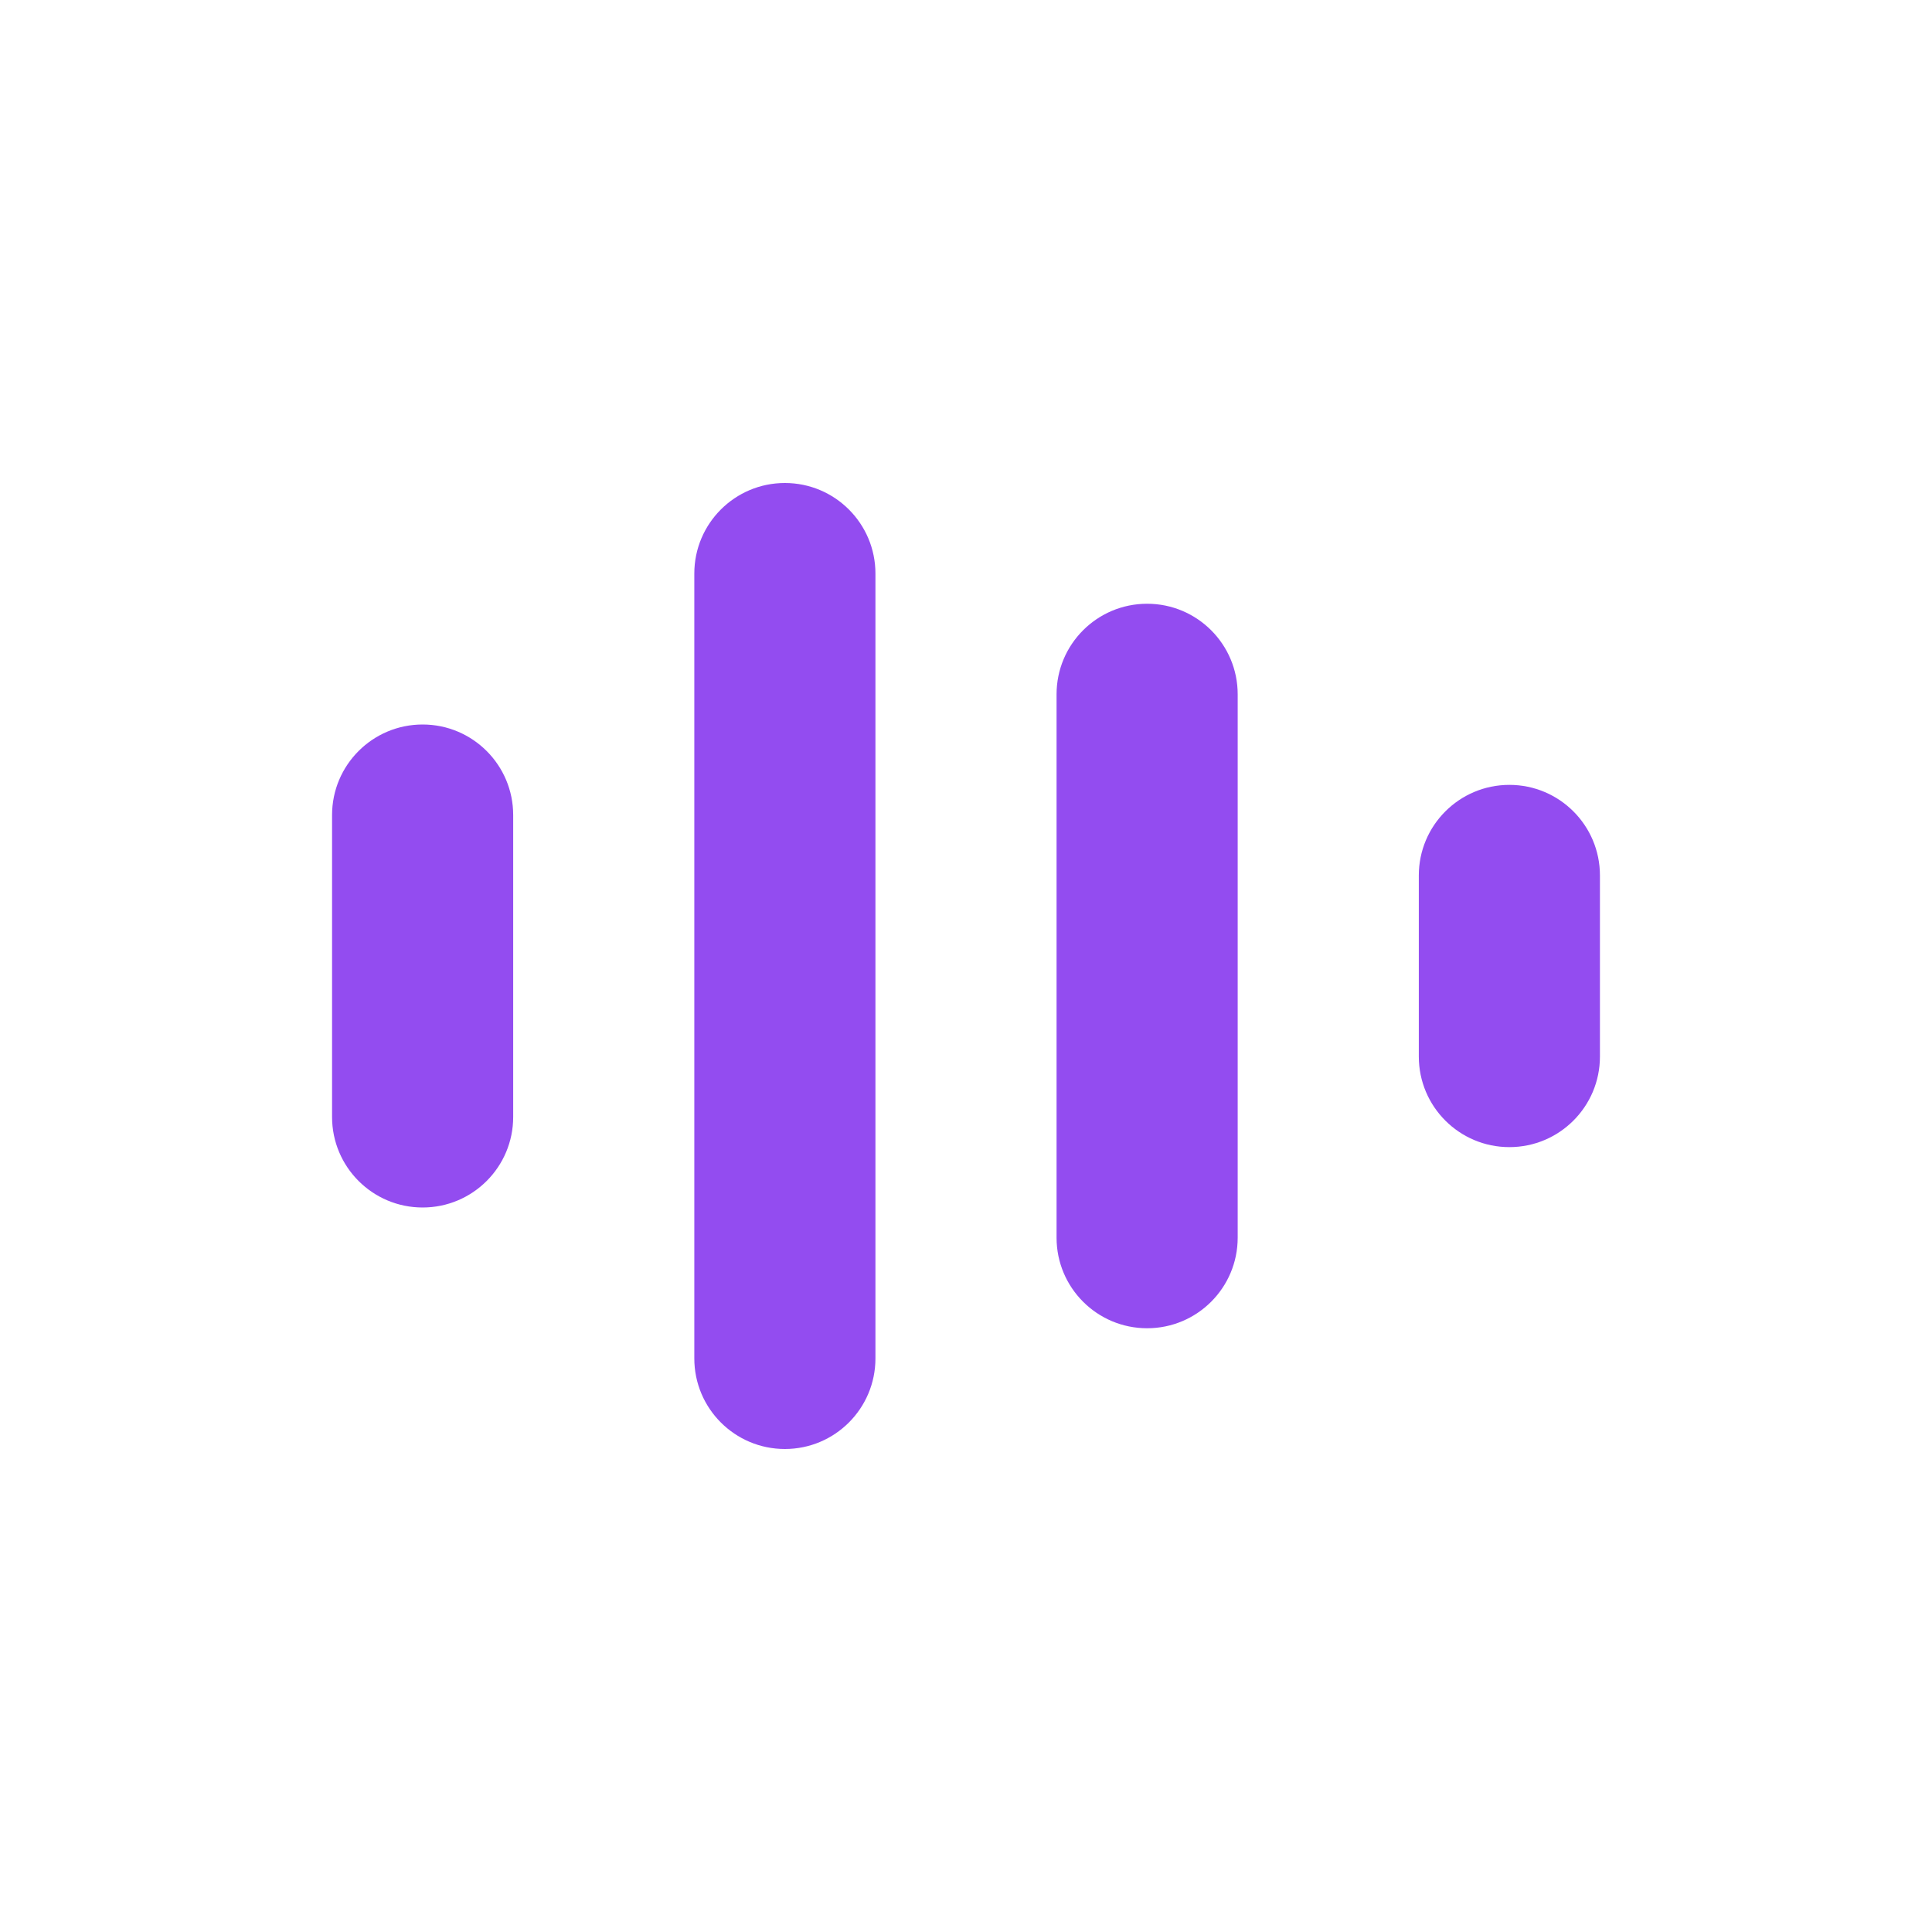
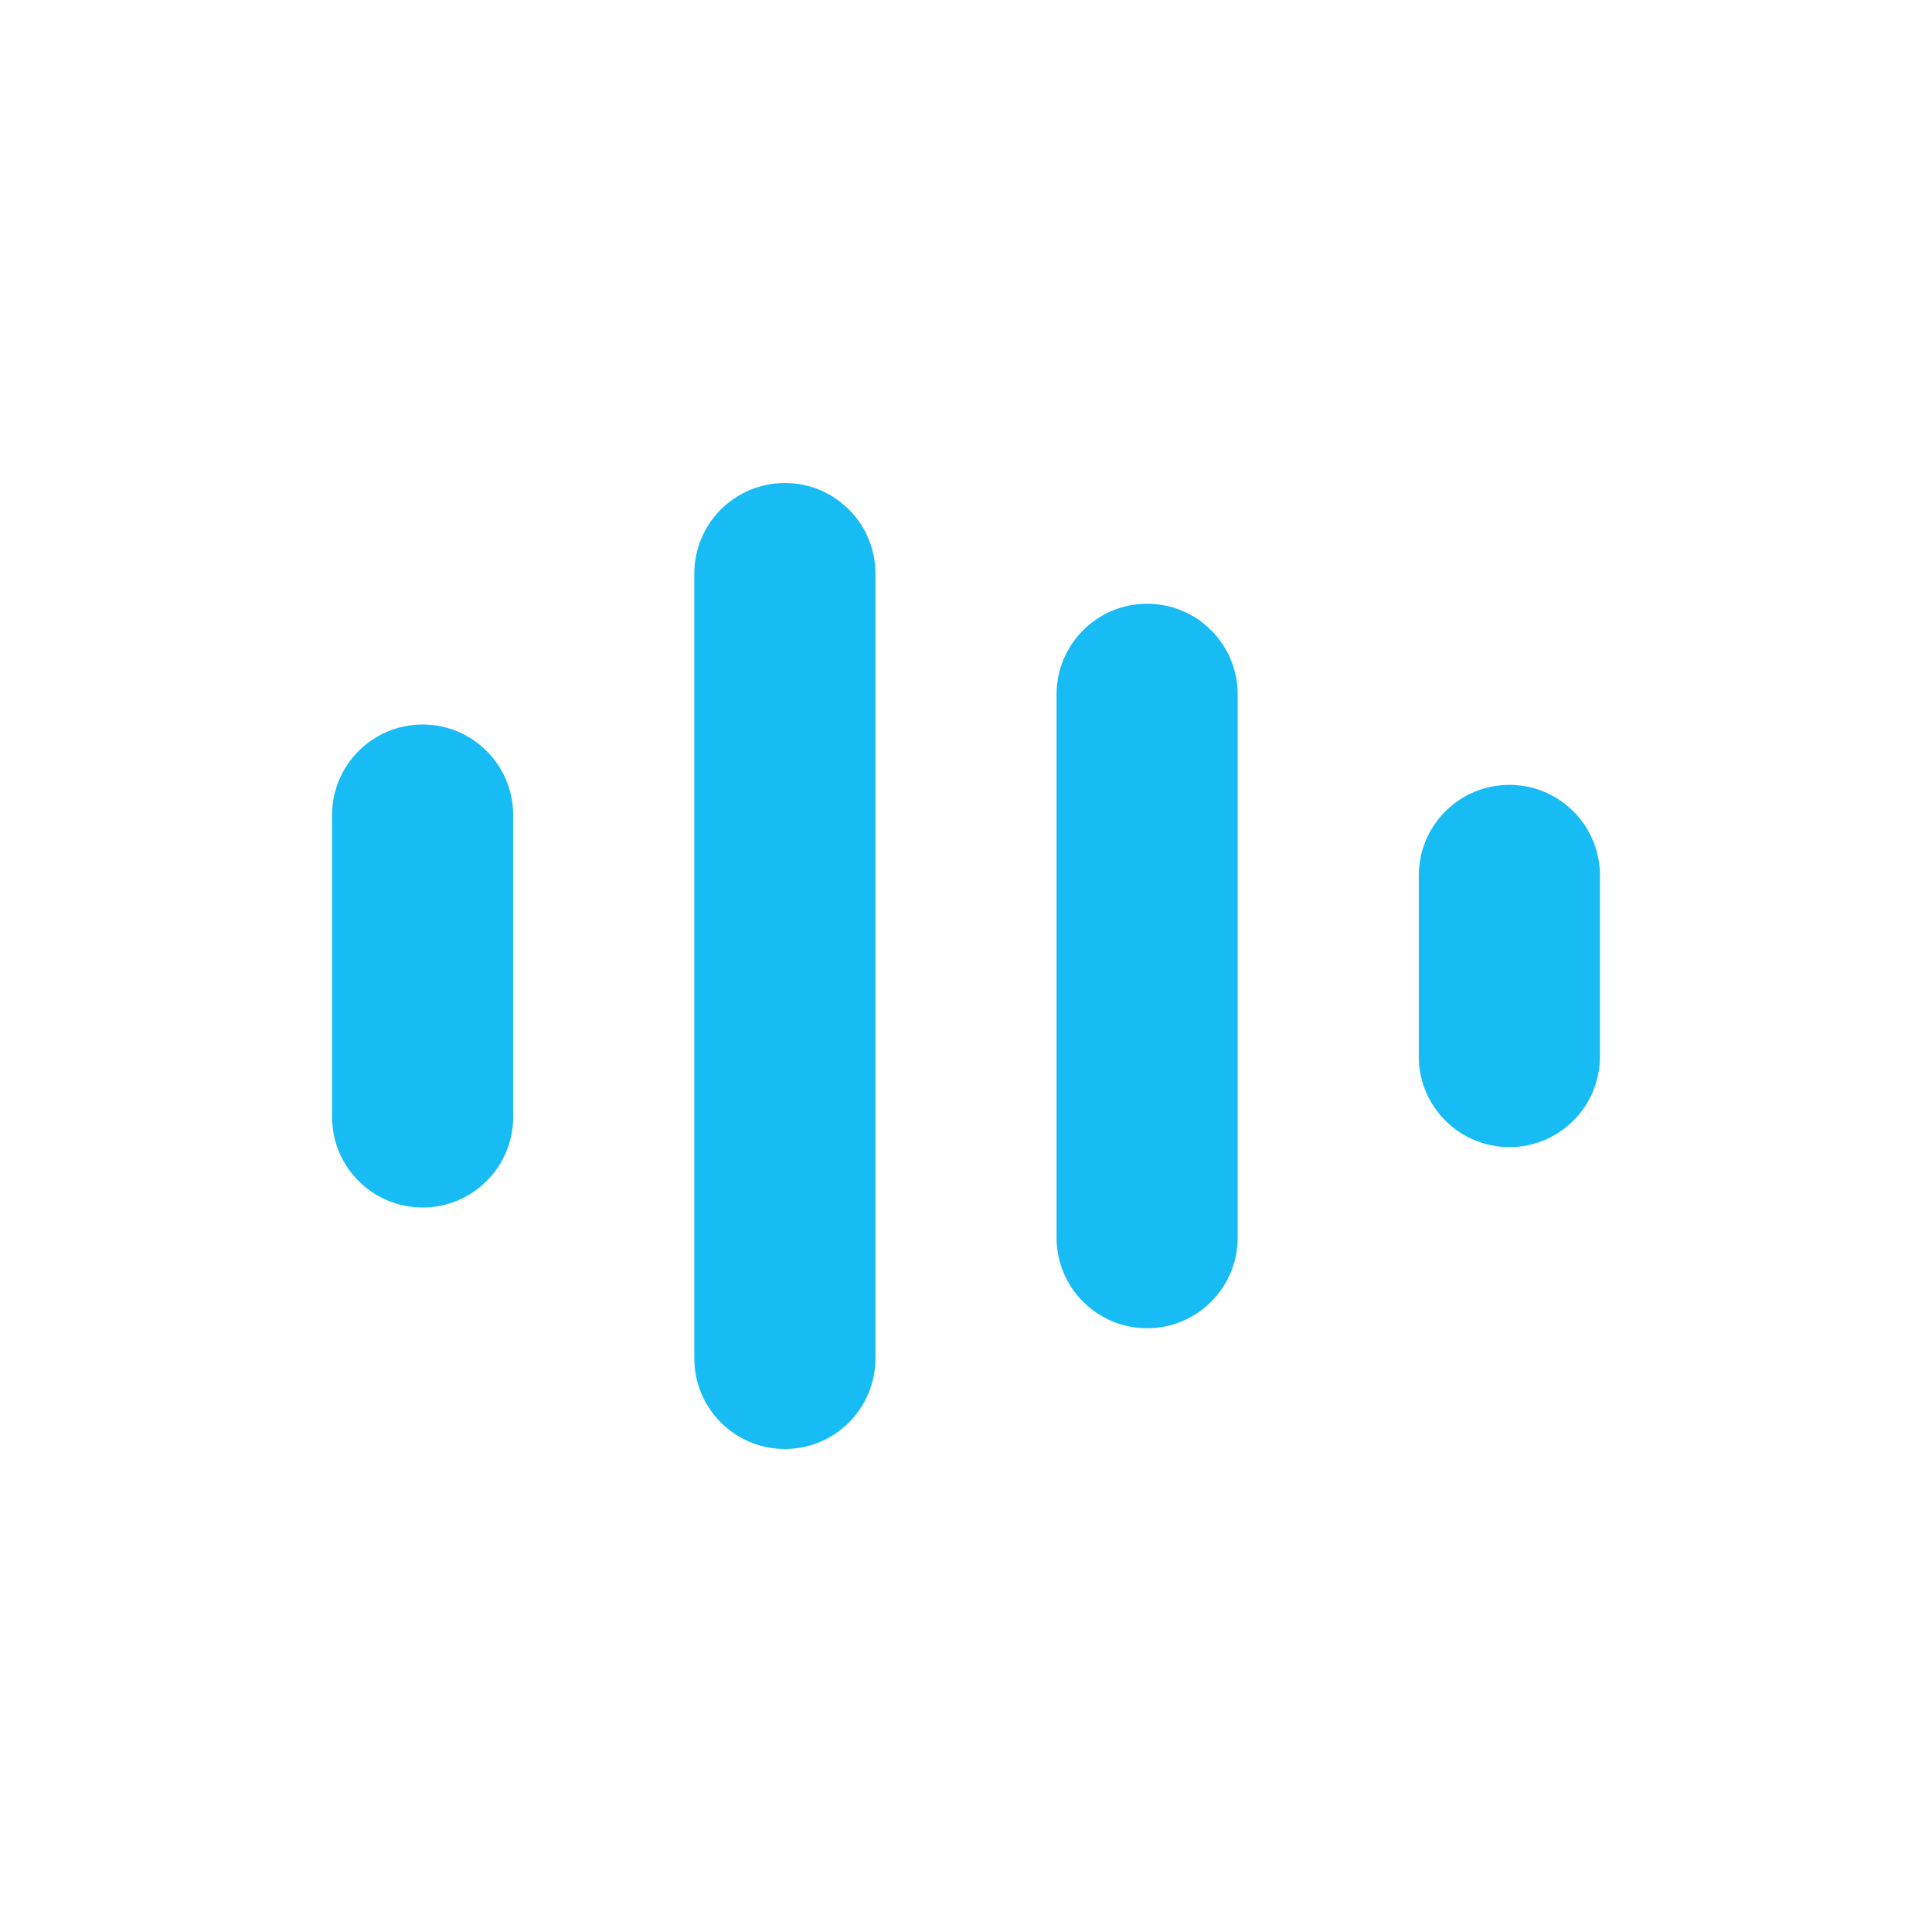
<svg xmlns="http://www.w3.org/2000/svg" viewBox="0 0 64 64" width="64" height="64">
-   <g fill="hsl(266, 85%, 62%)">
+   <g fill="hsl(195, 90%, 52%)">
    <rect x="11" y="24" width="6" height="16" rx="3" />
    <rect x="23" y="16" width="6" height="32" rx="3" />
    <rect x="35" y="20" width="6" height="24" rx="3" />
    <rect x="47" y="26" width="6" height="12" rx="3" />
  </g>
</svg>
